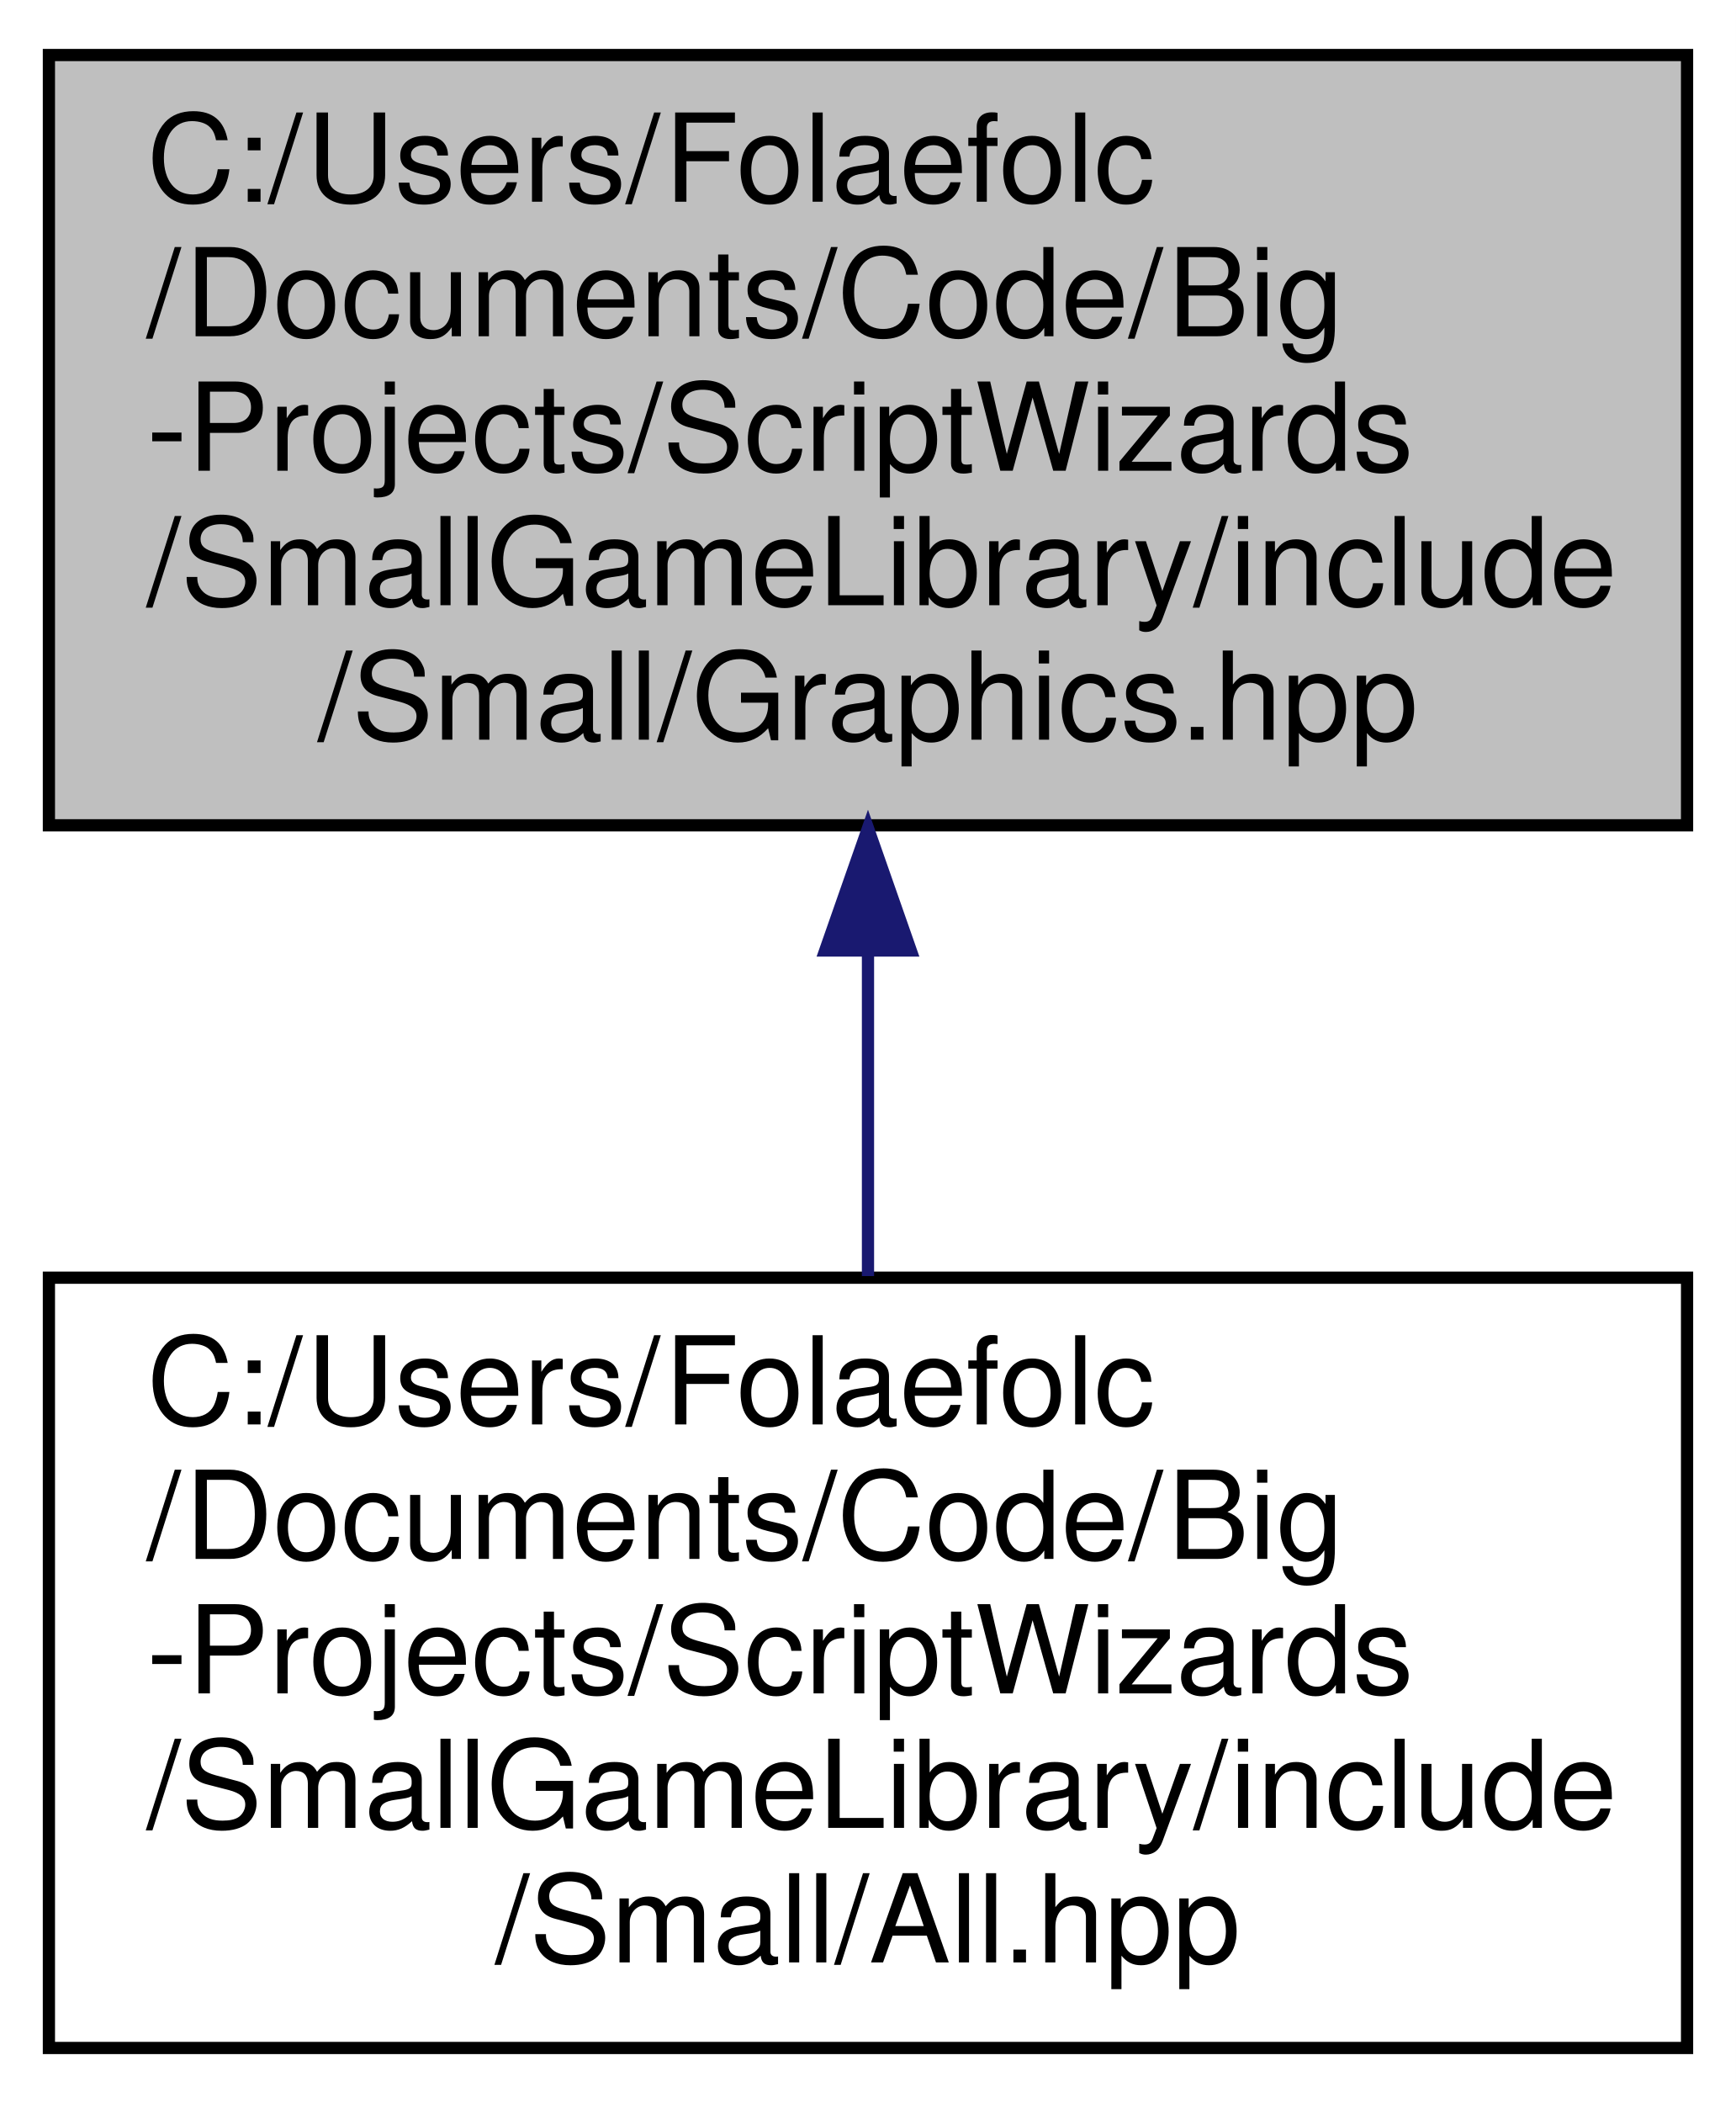
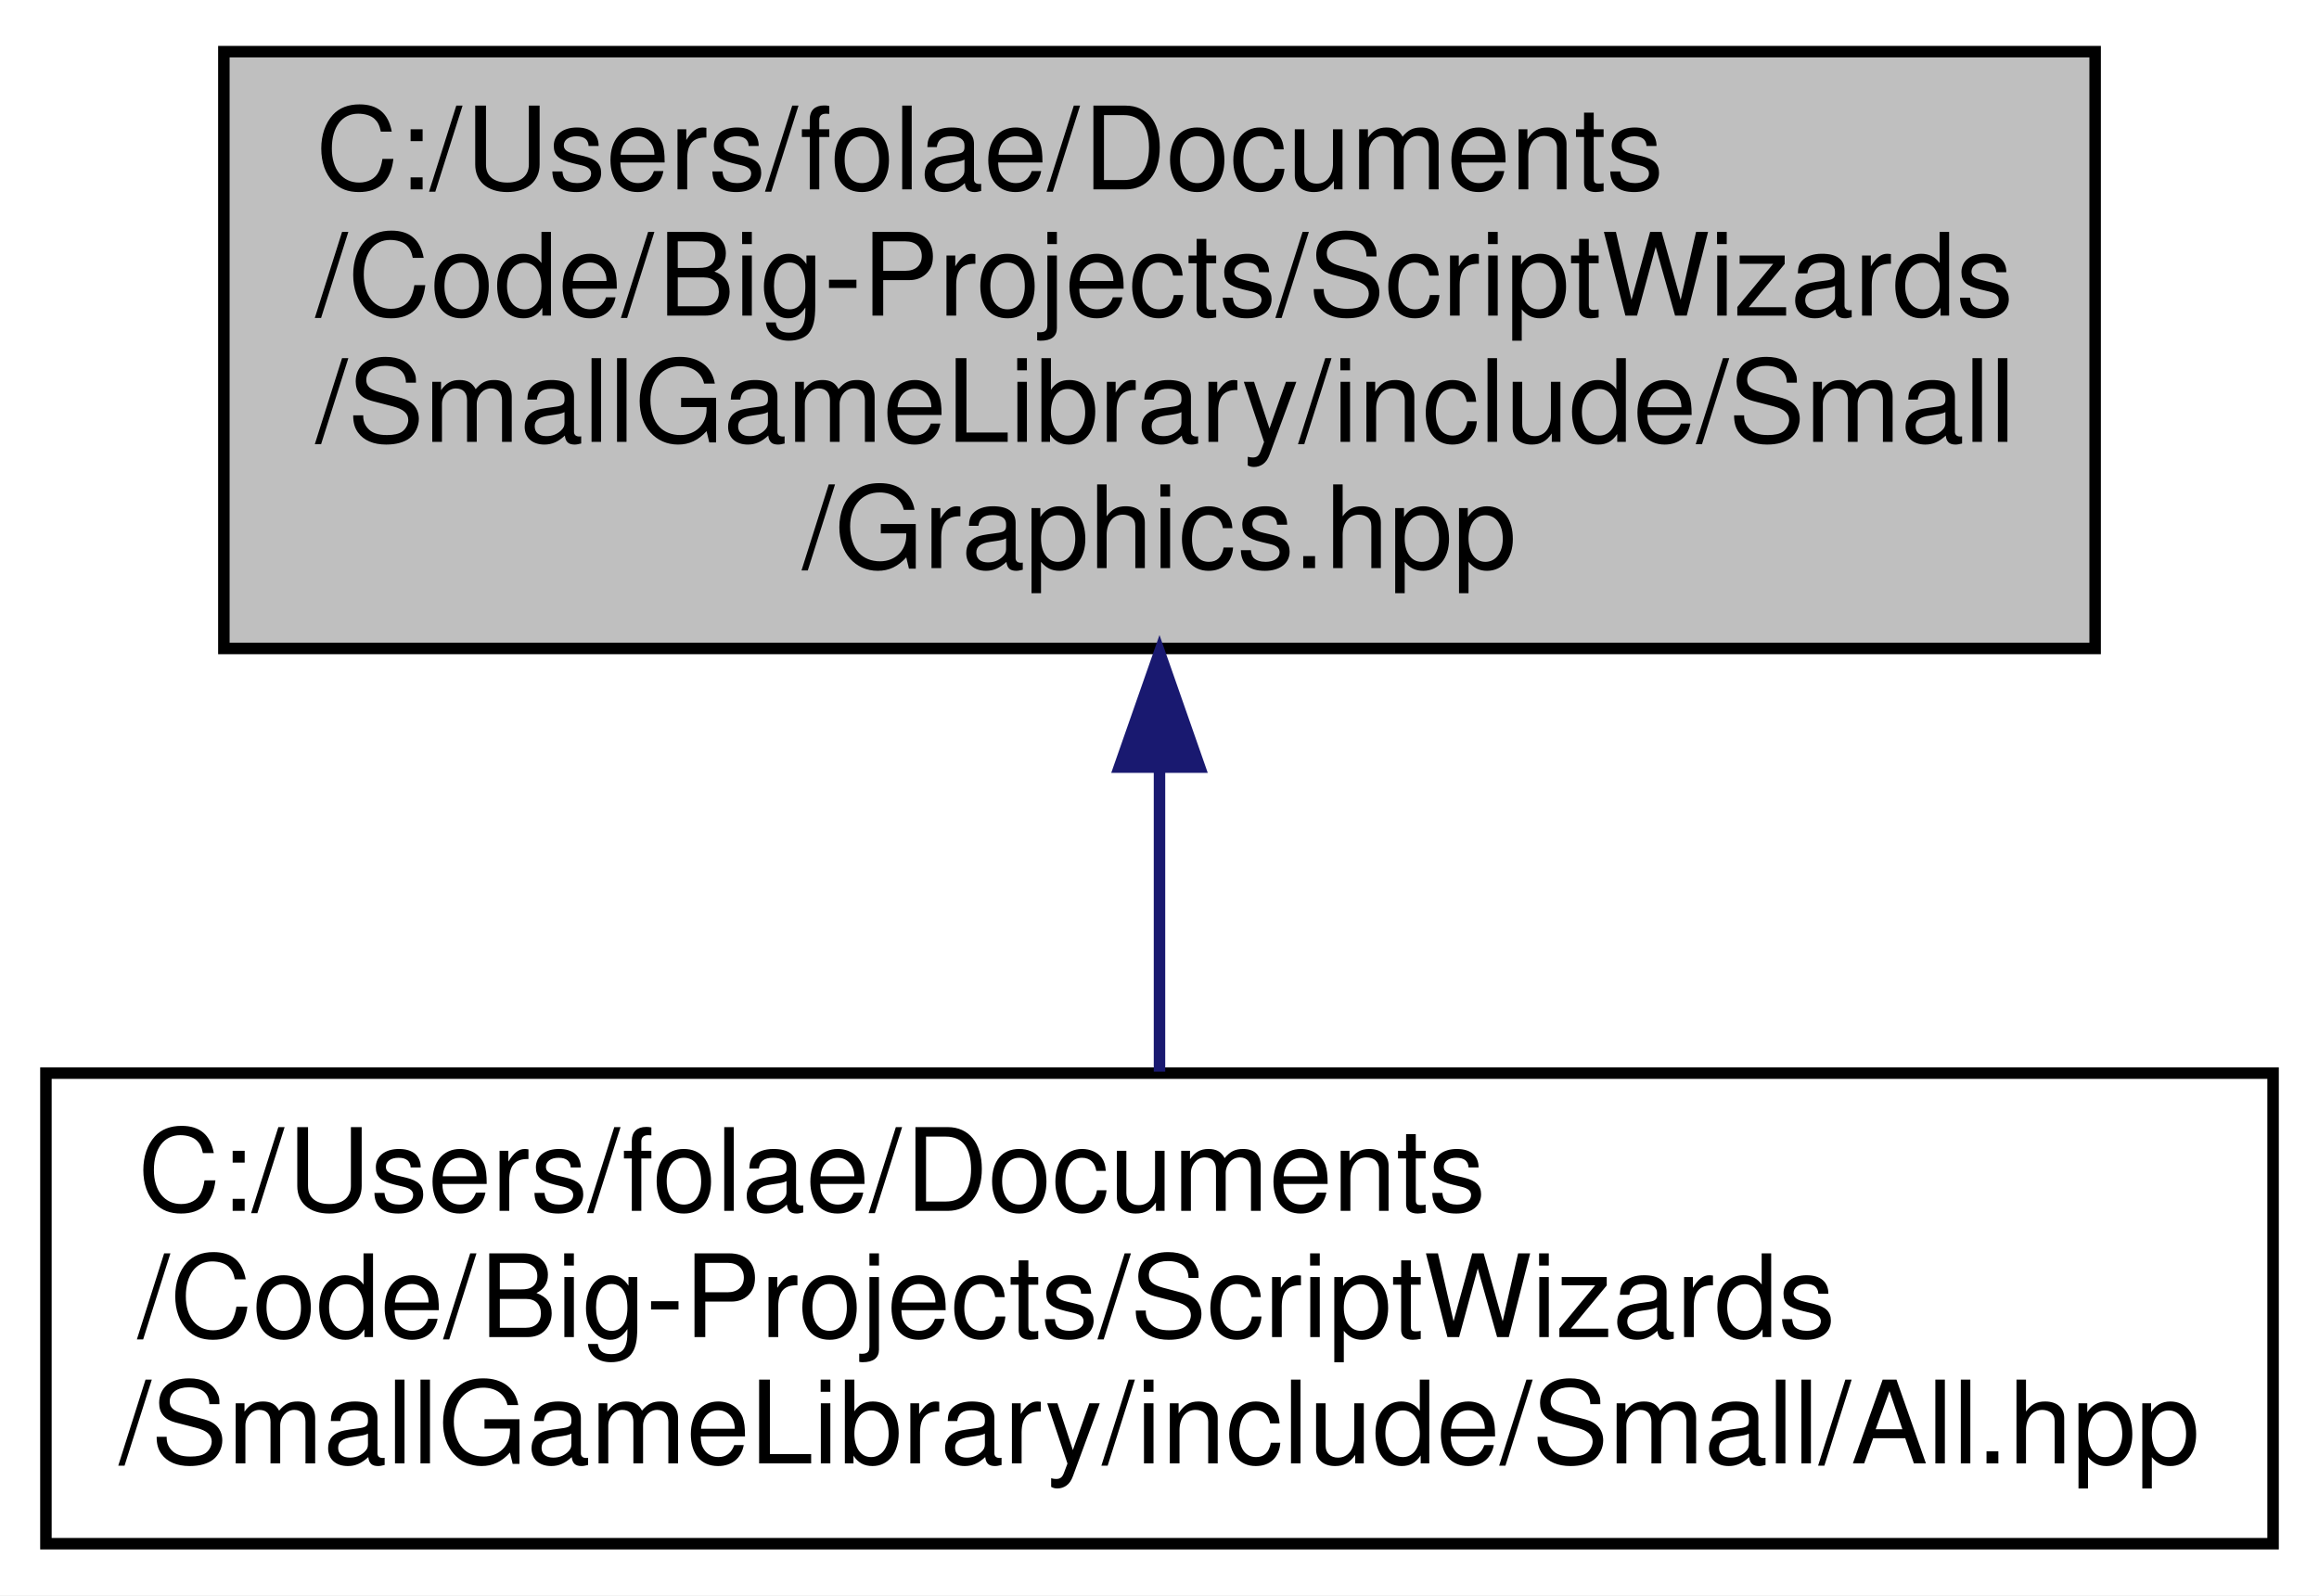
- <svg xmlns="http://www.w3.org/2000/svg" xmlns:xlink="http://www.w3.org/1999/xlink" width="142pt" height="172pt" viewBox="0.00 0.00 142.00 172.00">
-   <g id="graph0" class="graph" transform="scale(1 1) rotate(0) translate(4 168)">
-     <polygon fill="white" stroke="none" points="-4,4 -4,-168 138,-168 138,4 -4,4" />
+ <svg xmlns="http://www.w3.org/2000/svg" xmlns:xlink="http://www.w3.org/1999/xlink" width="202pt" height="139pt" viewBox="0.00 0.00 202.00 139.00">
+   <g id="graph0" class="graph" transform="scale(1 1) rotate(0) translate(4 135)">
+     <polygon fill="white" stroke="transparent" points="-4,4 -4,-135 198,-135 198,4 -4,4" />
    <g id="node1" class="node">
-       <polygon fill="#bfbfbf" stroke="black" points="0,-100.5 0,-163.5 134,-163.5 134,-100.5 0,-100.5" />
-       <text text-anchor="start" x="8" y="-151.5" font-family="Helvetica,sans-Serif" font-size="10.00">C:/Users/Folaefolc</text>
-       <text text-anchor="start" x="8" y="-140.5" font-family="Helvetica,sans-Serif" font-size="10.00">/Documents/Code/Big</text>
-       <text text-anchor="start" x="8" y="-129.5" font-family="Helvetica,sans-Serif" font-size="10.00">-Projects/ScriptWizards</text>
-       <text text-anchor="start" x="8" y="-118.5" font-family="Helvetica,sans-Serif" font-size="10.00">/SmallGameLibrary/include</text>
-       <text text-anchor="middle" x="67" y="-107.5" font-family="Helvetica,sans-Serif" font-size="10.00">/Small/Graphics.hpp</text>
+       <g id="a_node1">
+         <a xlink:title="Include all the files from the Graphics folder.">
+           <polygon fill="#bfbfbf" stroke="black" points="15.5,-78.5 15.5,-130.5 178.5,-130.5 178.5,-78.5 15.5,-78.5" />
+           <text text-anchor="start" x="23.5" y="-118.5" font-family="Helvetica,sans-Serif" font-size="10.00">C:/Users/folae/Documents</text>
+           <text text-anchor="start" x="23.5" y="-107.5" font-family="Helvetica,sans-Serif" font-size="10.00">/Code/Big-Projects/ScriptWizards</text>
+           <text text-anchor="start" x="23.5" y="-96.5" font-family="Helvetica,sans-Serif" font-size="10.00">/SmallGameLibrary/include/Small</text>
+           <text text-anchor="middle" x="97" y="-85.5" font-family="Helvetica,sans-Serif" font-size="10.00">/Graphics.hpp</text>
+         </a>
+       </g>
    </g>
    <g id="node2" class="node">
      <g id="a_node2">
-         <a xlink:href="../../da/d41/All_8hpp.html" target="_top" xlink:title="Include the needed files to start a project using the library. ">
-           <polygon fill="white" stroke="black" points="0,-0.5 0,-63.5 134,-63.5 134,-0.5 0,-0.5" />
-           <text text-anchor="start" x="8" y="-51.5" font-family="Helvetica,sans-Serif" font-size="10.00">C:/Users/Folaefolc</text>
-           <text text-anchor="start" x="8" y="-40.5" font-family="Helvetica,sans-Serif" font-size="10.00">/Documents/Code/Big</text>
-           <text text-anchor="start" x="8" y="-29.5" font-family="Helvetica,sans-Serif" font-size="10.00">-Projects/ScriptWizards</text>
-           <text text-anchor="start" x="8" y="-18.5" font-family="Helvetica,sans-Serif" font-size="10.00">/SmallGameLibrary/include</text>
-           <text text-anchor="middle" x="67" y="-7.5" font-family="Helvetica,sans-Serif" font-size="10.00">/Small/All.hpp</text>
+         <a xlink:href="../../da/d41/All_8hpp.html" target="_top" xlink:title="Include the needed files to start a project using the library.">
+           <polygon fill="white" stroke="black" points="0,-0.5 0,-41.5 194,-41.5 194,-0.5 0,-0.5" />
+           <text text-anchor="start" x="8" y="-29.5" font-family="Helvetica,sans-Serif" font-size="10.00">C:/Users/folae/Documents</text>
+           <text text-anchor="start" x="8" y="-18.5" font-family="Helvetica,sans-Serif" font-size="10.00">/Code/Big-Projects/ScriptWizards</text>
+           <text text-anchor="middle" x="97" y="-7.5" font-family="Helvetica,sans-Serif" font-size="10.00">/SmallGameLibrary/include/Small/All.hpp</text>
        </a>
      </g>
    </g>
    <g id="edge1" class="edge">
-       <path fill="none" stroke="midnightblue" d="M67,-90.099C67,-81.238 67,-72.014 67,-63.63" />
-       <polygon fill="midnightblue" stroke="midnightblue" points="63.5,-90.261 67,-100.261 70.5,-90.261 63.5,-90.261" />
+       <path fill="none" stroke="midnightblue" d="M97,-68.15C97,-59.05 97,-49.6 97,-41.63" />
+       <polygon fill="midnightblue" stroke="midnightblue" points="93.5,-68.16 97,-78.16 100.5,-68.16 93.5,-68.16" />
    </g>
  </g>
</svg>
